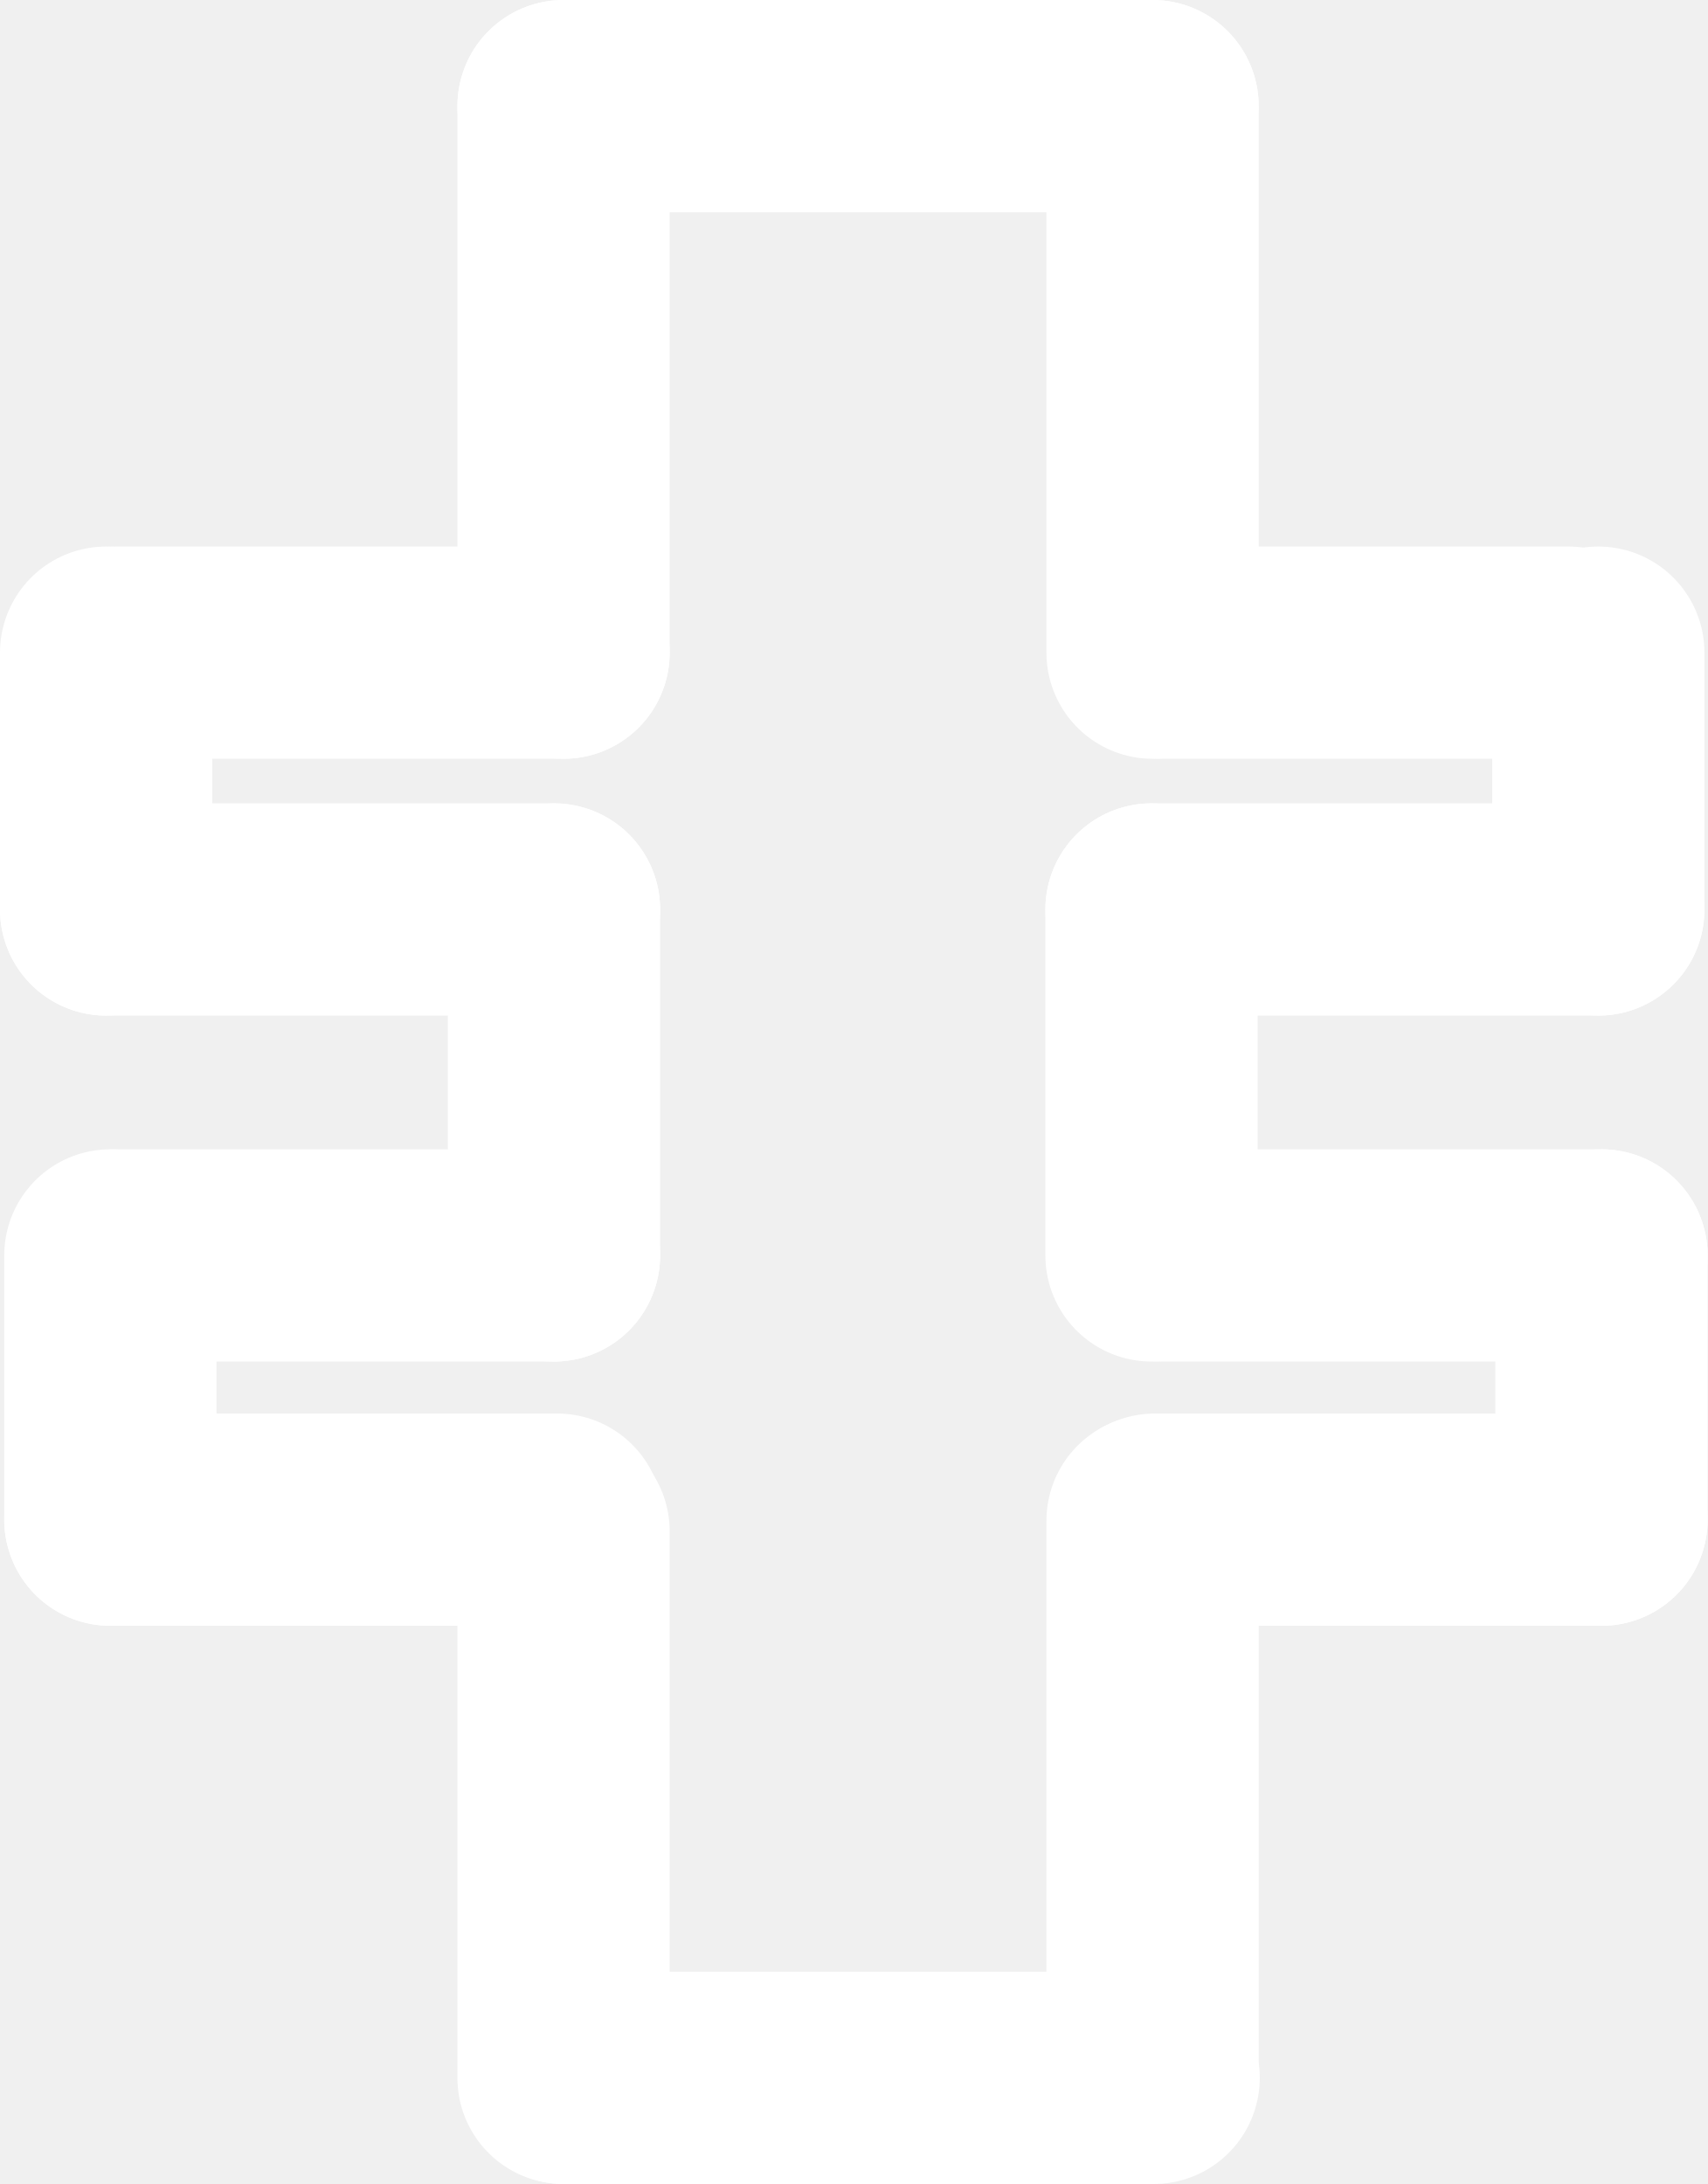
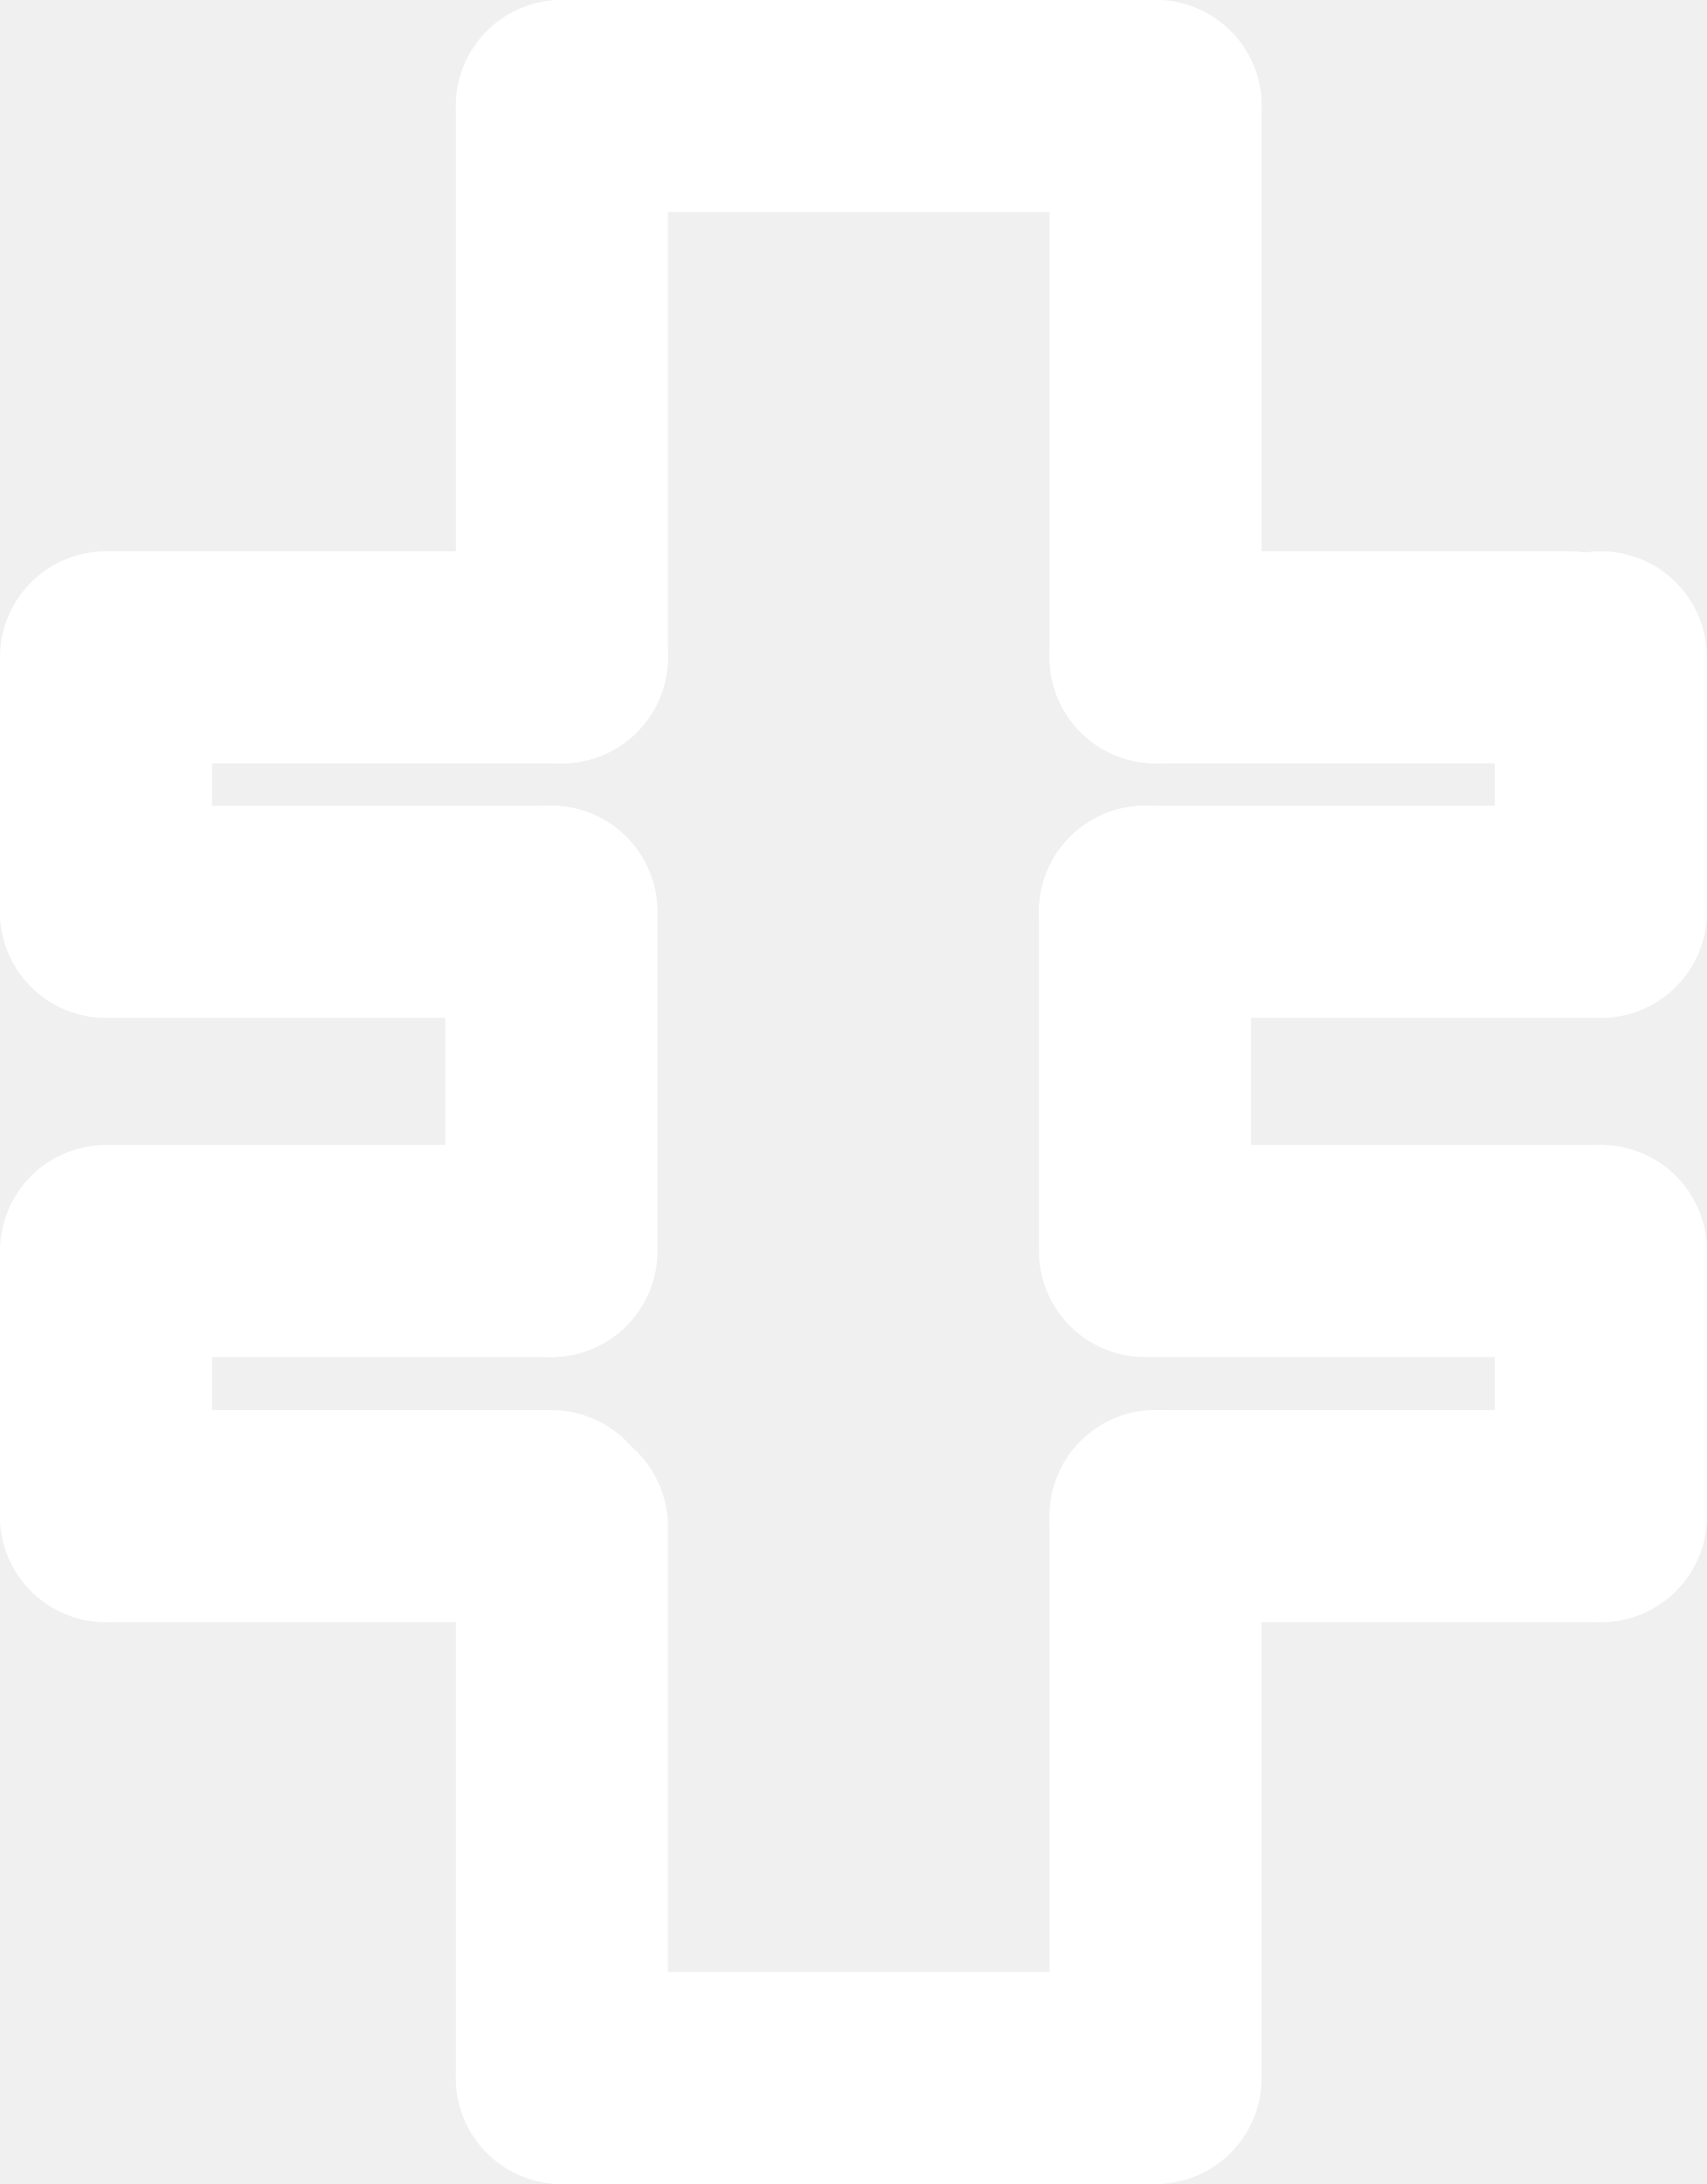
- <svg xmlns="http://www.w3.org/2000/svg" id="Layer_1" data-name="Layer 1" viewBox="0 0 16.09 20.58">
+ <svg xmlns="http://www.w3.org/2000/svg" id="Layer_1" data-name="Layer 1" version="1.1" viewBox="0 0 16.1 20.6">
  <defs>
    <style>
      .cls-1 {
        fill: none;
        stroke: #fff;
        stroke-linecap: round;
        stroke-linejoin: round;
        stroke-width: 2px;
      }
    </style>
  </defs>
-   <line class="cls-1" x1="1.1" y1="6.15" x2="5.31" y2="6.15" />
-   <line class="cls-1" x1="5.31" y1="6.15" x2="5.31" y2="1" />
-   <line class="cls-1" x1="5.31" y1="1" x2="10.86" y2="1" />
-   <line class="cls-1" x1="10.86" y1="6.15" x2="10.86" y2="1" />
-   <line class="cls-1" x1="10.95" y1="6.15" x2="14.78" y2="6.15" />
-   <line class="cls-1" x1="10.85" y1="8.57" x2="15.06" y2="8.57" />
-   <line class="cls-1" x1="10.95" y1="11.83" x2="15.09" y2="11.83" />
-   <line class="cls-1" x1="10.88" y1="14.32" x2="15.09" y2="14.32" />
-   <line class="cls-1" x1="1" y1="8.57" x2="5.22" y2="8.57" />
-   <line class="cls-1" x1="1.1" y1="11.83" x2="5.22" y2="11.83" />
-   <line class="cls-1" x1="1.04" y1="14.32" x2="5.25" y2="14.32" />
-   <line class="cls-1" x1="5.31" y1="19.58" x2="5.31" y2="14.43" />
-   <line class="cls-1" x1="5.32" y1="19.58" x2="10.87" y2="19.58" />
-   <line class="cls-1" x1="10.86" y1="19.48" x2="10.86" y2="14.33" />
-   <line class="cls-1" x1="1" y1="6.15" x2="1" y2="8.57" />
-   <line class="cls-1" x1="15.06" y1="6.15" x2="15.06" y2="8.57" />
-   <line class="cls-1" x1="5.22" y1="8.57" x2="5.22" y2="11.83" />
-   <line class="cls-1" x1="10.85" y1="8.57" x2="10.85" y2="11.83" />
-   <line class="cls-1" x1="15.09" y1="11.83" x2="15.09" y2="14.32" />
-   <line class="cls-1" x1="1.04" y1="11.83" x2="1.04" y2="14.32" />
+   <line class="cls-1" x1="1.1" y1="6.2" x2="5.3" y2="6.2" />
+   <line class="cls-1" x1="5.3" y1="6.2" x2="5.3" y2="1" />
+   <line class="cls-1" x1="5.3" y1="1" x2="10.9" y2="1" />
+   <line class="cls-1" x1="10.9" y1="6.2" x2="10.9" y2="1" />
+   <line class="cls-1" x1="10.9" y1="6.2" x2="14.8" y2="6.2" />
+   <line class="cls-1" x1="10.8" y1="8.6" x2="15.1" y2="8.6" />
+   <line class="cls-1" x1="10.9" y1="11.8" x2="15.1" y2="11.8" />
+   <line class="cls-1" x1="10.9" y1="14.3" x2="15.1" y2="14.3" />
+   <line class="cls-1" x1="1" y1="8.6" x2="5.2" y2="8.6" />
+   <line class="cls-1" x1="1.1" y1="11.8" x2="5.2" y2="11.8" />
+   <line class="cls-1" x1="1" y1="14.3" x2="5.2" y2="14.3" />
+   <line class="cls-1" x1="5.3" y1="19.6" x2="5.3" y2="14.4" />
+   <line class="cls-1" x1="5.3" y1="19.6" x2="10.9" y2="19.6" />
+   <line class="cls-1" x1="10.9" y1="19.5" x2="10.9" y2="14.3" />
+   <line class="cls-1" x1="1" y1="6.2" x2="1" y2="8.6" />
+   <line class="cls-1" x1="15.1" y1="6.2" x2="15.1" y2="8.6" />
+   <line class="cls-1" x1="5.2" y1="8.6" x2="5.2" y2="11.8" />
+   <line class="cls-1" x1="10.8" y1="8.6" x2="10.8" y2="11.8" />
+   <line class="cls-1" x1="15.1" y1="11.8" x2="15.1" y2="14.3" />
+   <line class="cls-1" x1="1" y1="11.8" x2="1" y2="14.3" />
</svg>
